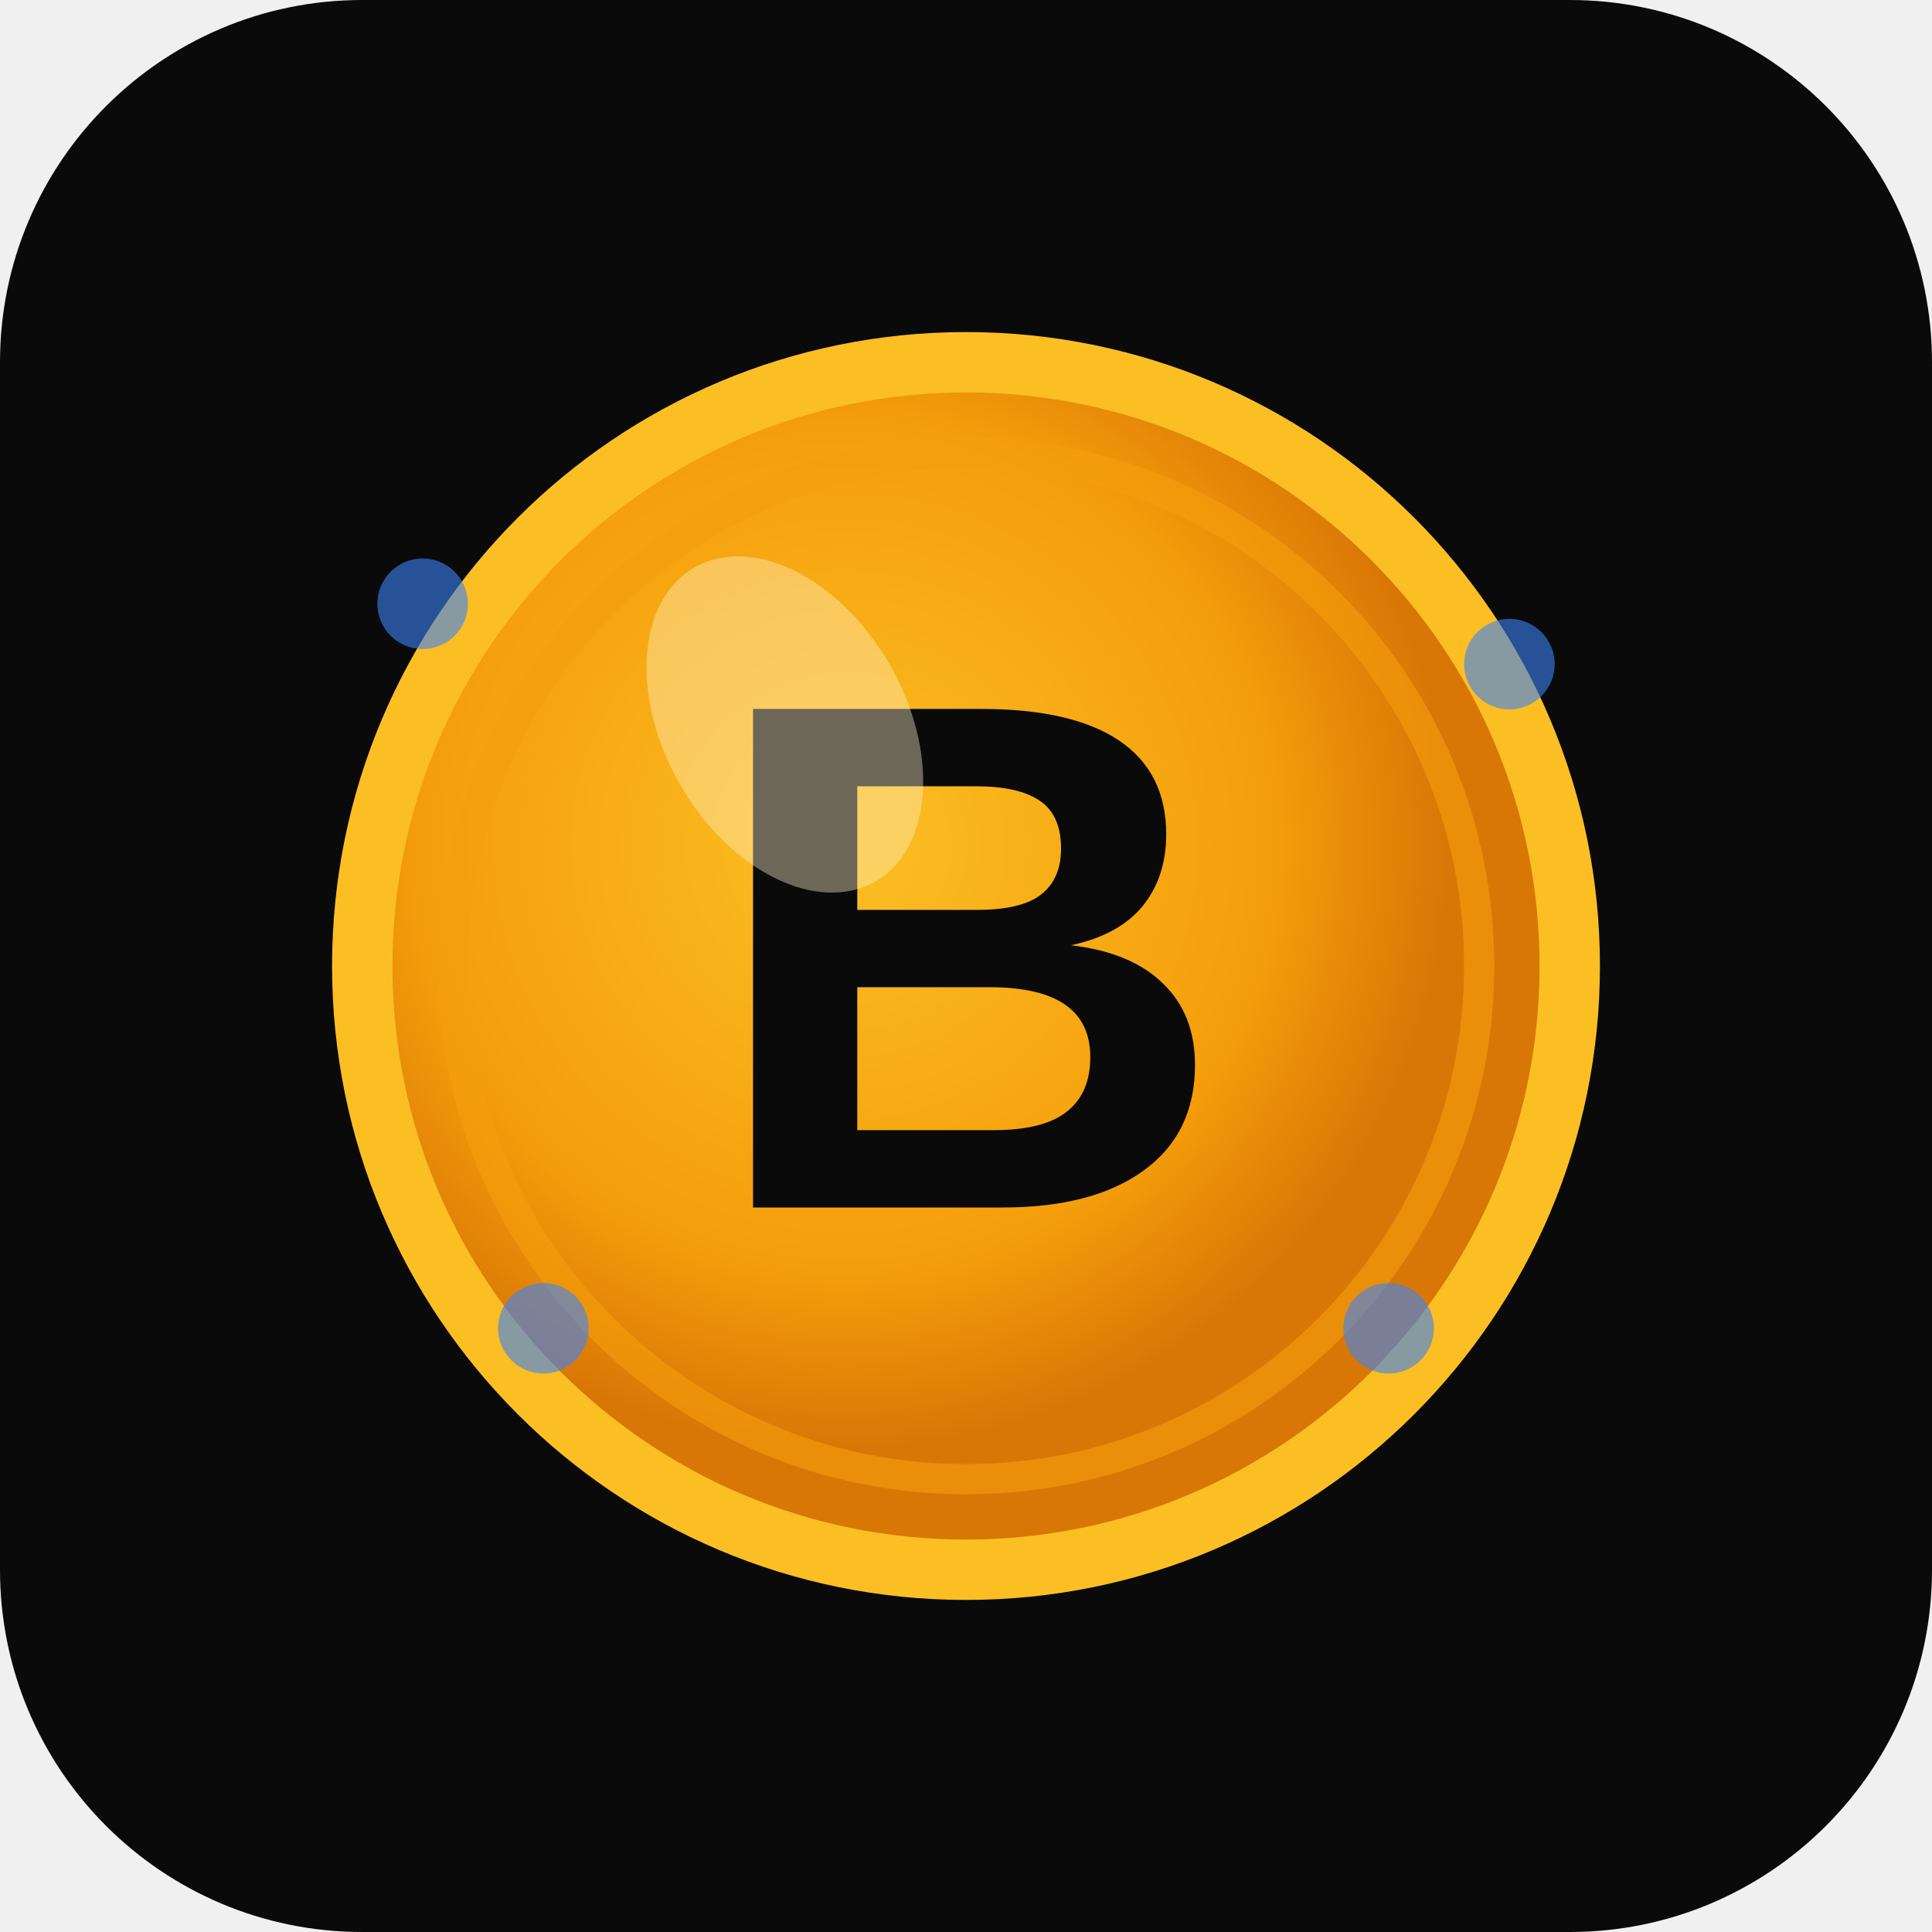
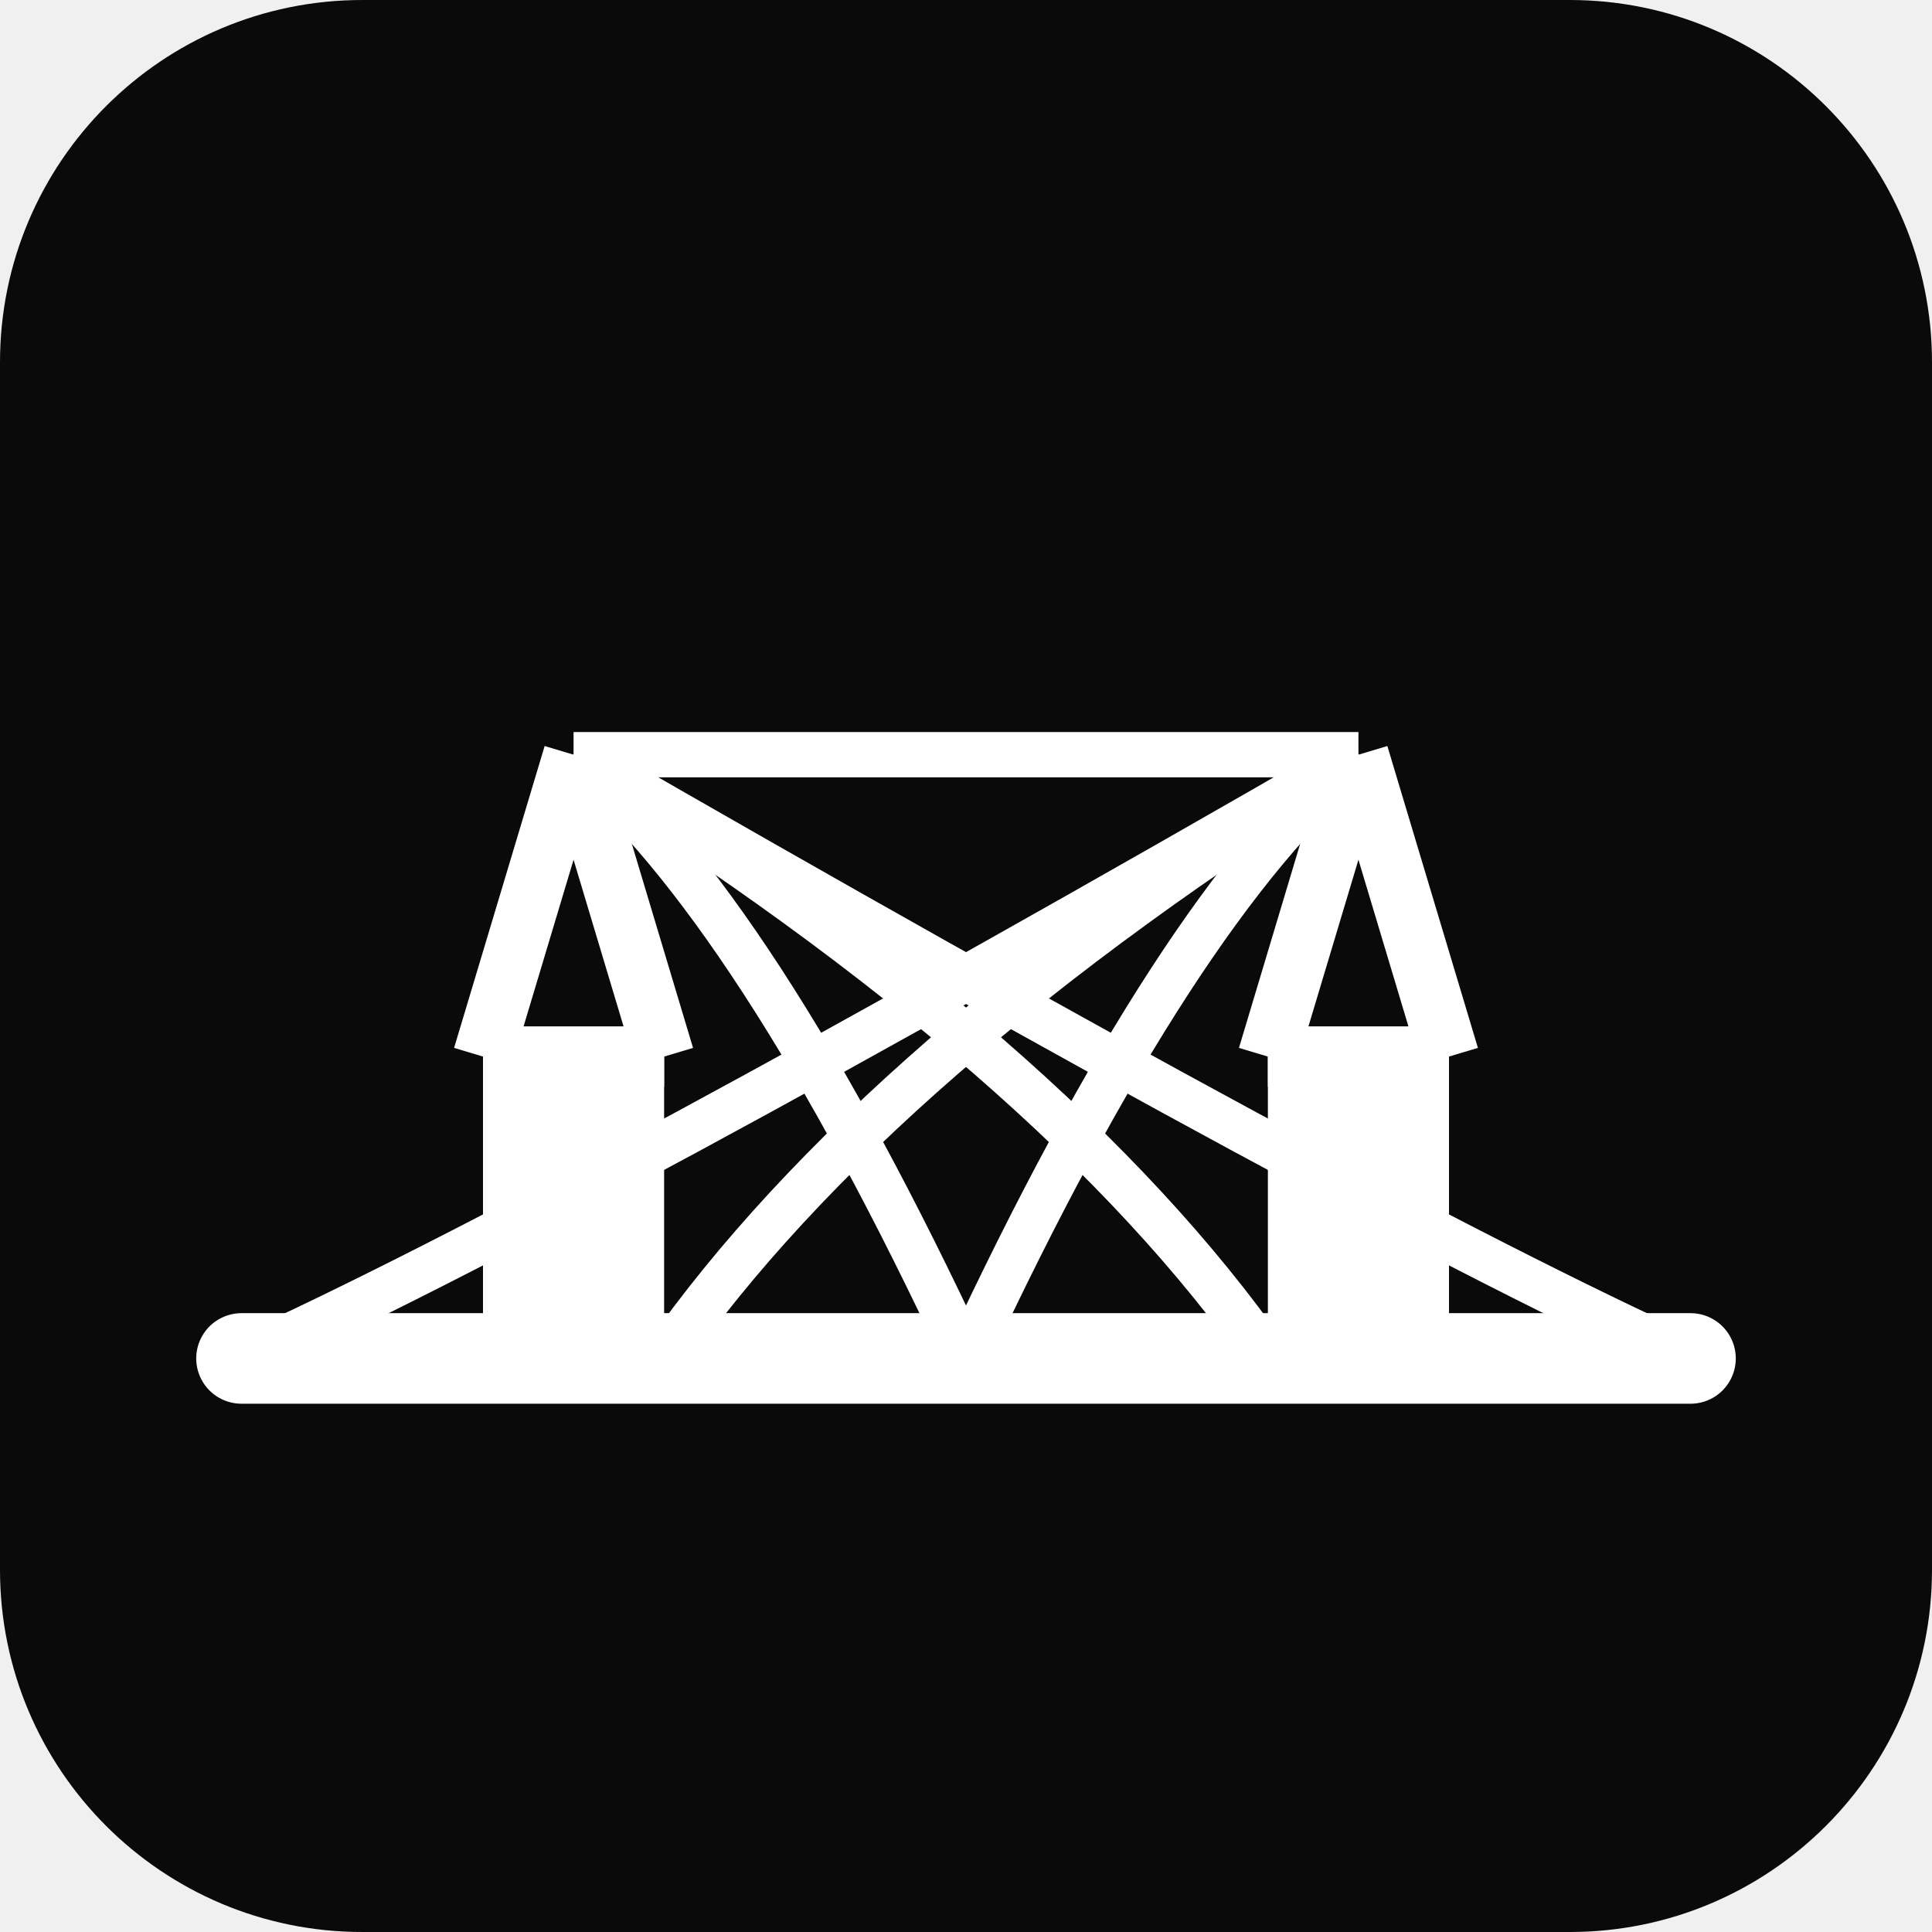
<svg xmlns="http://www.w3.org/2000/svg" viewBox="0 0 64 64" fill="none">
  <rect width="64" height="64" fill="#0a0a0a" rx="12" />
-   <circle cx="32" cy="32" r="20" fill="url(#coinGradient)" stroke="#fbbf24" stroke-width="2" />
-   <circle cx="32" cy="32" r="17" fill="none" stroke="#f59e0b" stroke-width="1" opacity="0.6" />
-   <text x="32" y="40" font-family="Arial, sans-serif" font-size="24" font-weight="bold" fill="#0a0a0a" text-anchor="middle">B</text>
-   <ellipse cx="26" cy="24" rx="4" ry="6" fill="#fef3c7" opacity="0.4" transform="rotate(-30 26 24)" />
-   <circle cx="14" cy="20" r="1.5" fill="#3b82f6" opacity="0.6" />
-   <circle cx="50" cy="22" r="1.5" fill="#3b82f6" opacity="0.6" />
-   <circle cx="18" cy="44" r="1.5" fill="#3b82f6" opacity="0.6" />
-   <circle cx="46" cy="44" r="1.5" fill="#3b82f6" opacity="0.6" />
-   <defs>
-     <radialGradient id="coinGradient" cx="40%" cy="40%">
-       <stop offset="0%" style="stop-color:#fbbf24;stop-opacity:1" />
-       <stop offset="70%" style="stop-color:#f59e0b;stop-opacity:1" />
-       <stop offset="100%" style="stop-color:#d97706;stop-opacity:1" />
-     </radialGradient>
-   </defs>
+   <line x1="8" y1="45" x2="56" y2="45" stroke="white" stroke-width="3" stroke-linecap="round" />
+   <rect x="16" y="35" width="6" height="10" fill="white" />
+   <rect x="42" y="35" width="6" height="10" fill="white" />
+   <line x1="19" y1="25" x2="16" y2="35" stroke="white" stroke-width="2" />
+   <line x1="19" y1="25" x2="22" y2="35" stroke="white" stroke-width="2" />
+   <line x1="16" y1="35" x2="22" y2="35" stroke="white" stroke-width="2" />
+   <line x1="45" y1="25" x2="42" y2="35" stroke="white" stroke-width="2" />
+   <line x1="45" y1="25" x2="48" y2="35" stroke="white" stroke-width="2" />
+   <line x1="42" y1="35" x2="48" y2="35" stroke="white" stroke-width="2" />
+   <path d="M 19 25 Q 25 30 32 45" stroke="white" stroke-width="1.5" fill="none" />
+   <path d="M 19 25 Q 35 35 42 45" stroke="white" stroke-width="1.5" fill="none" />
+   <path d="M 19 25 Q 45 40 56 45" stroke="white" stroke-width="1.5" fill="none" />
+   <path d="M 45 25 Q 39 30 32 45" stroke="white" stroke-width="1.5" fill="none" />
+   <path d="M 45 25 Q 29 35 22 45" stroke="white" stroke-width="1.5" fill="none" />
+   <path d="M 45 25 Q 19 40 8 45" stroke="white" stroke-width="1.5" fill="none" />
+   <line x1="19" y1="25" x2="45" y2="25" stroke="white" stroke-width="1.5" />
</svg>
